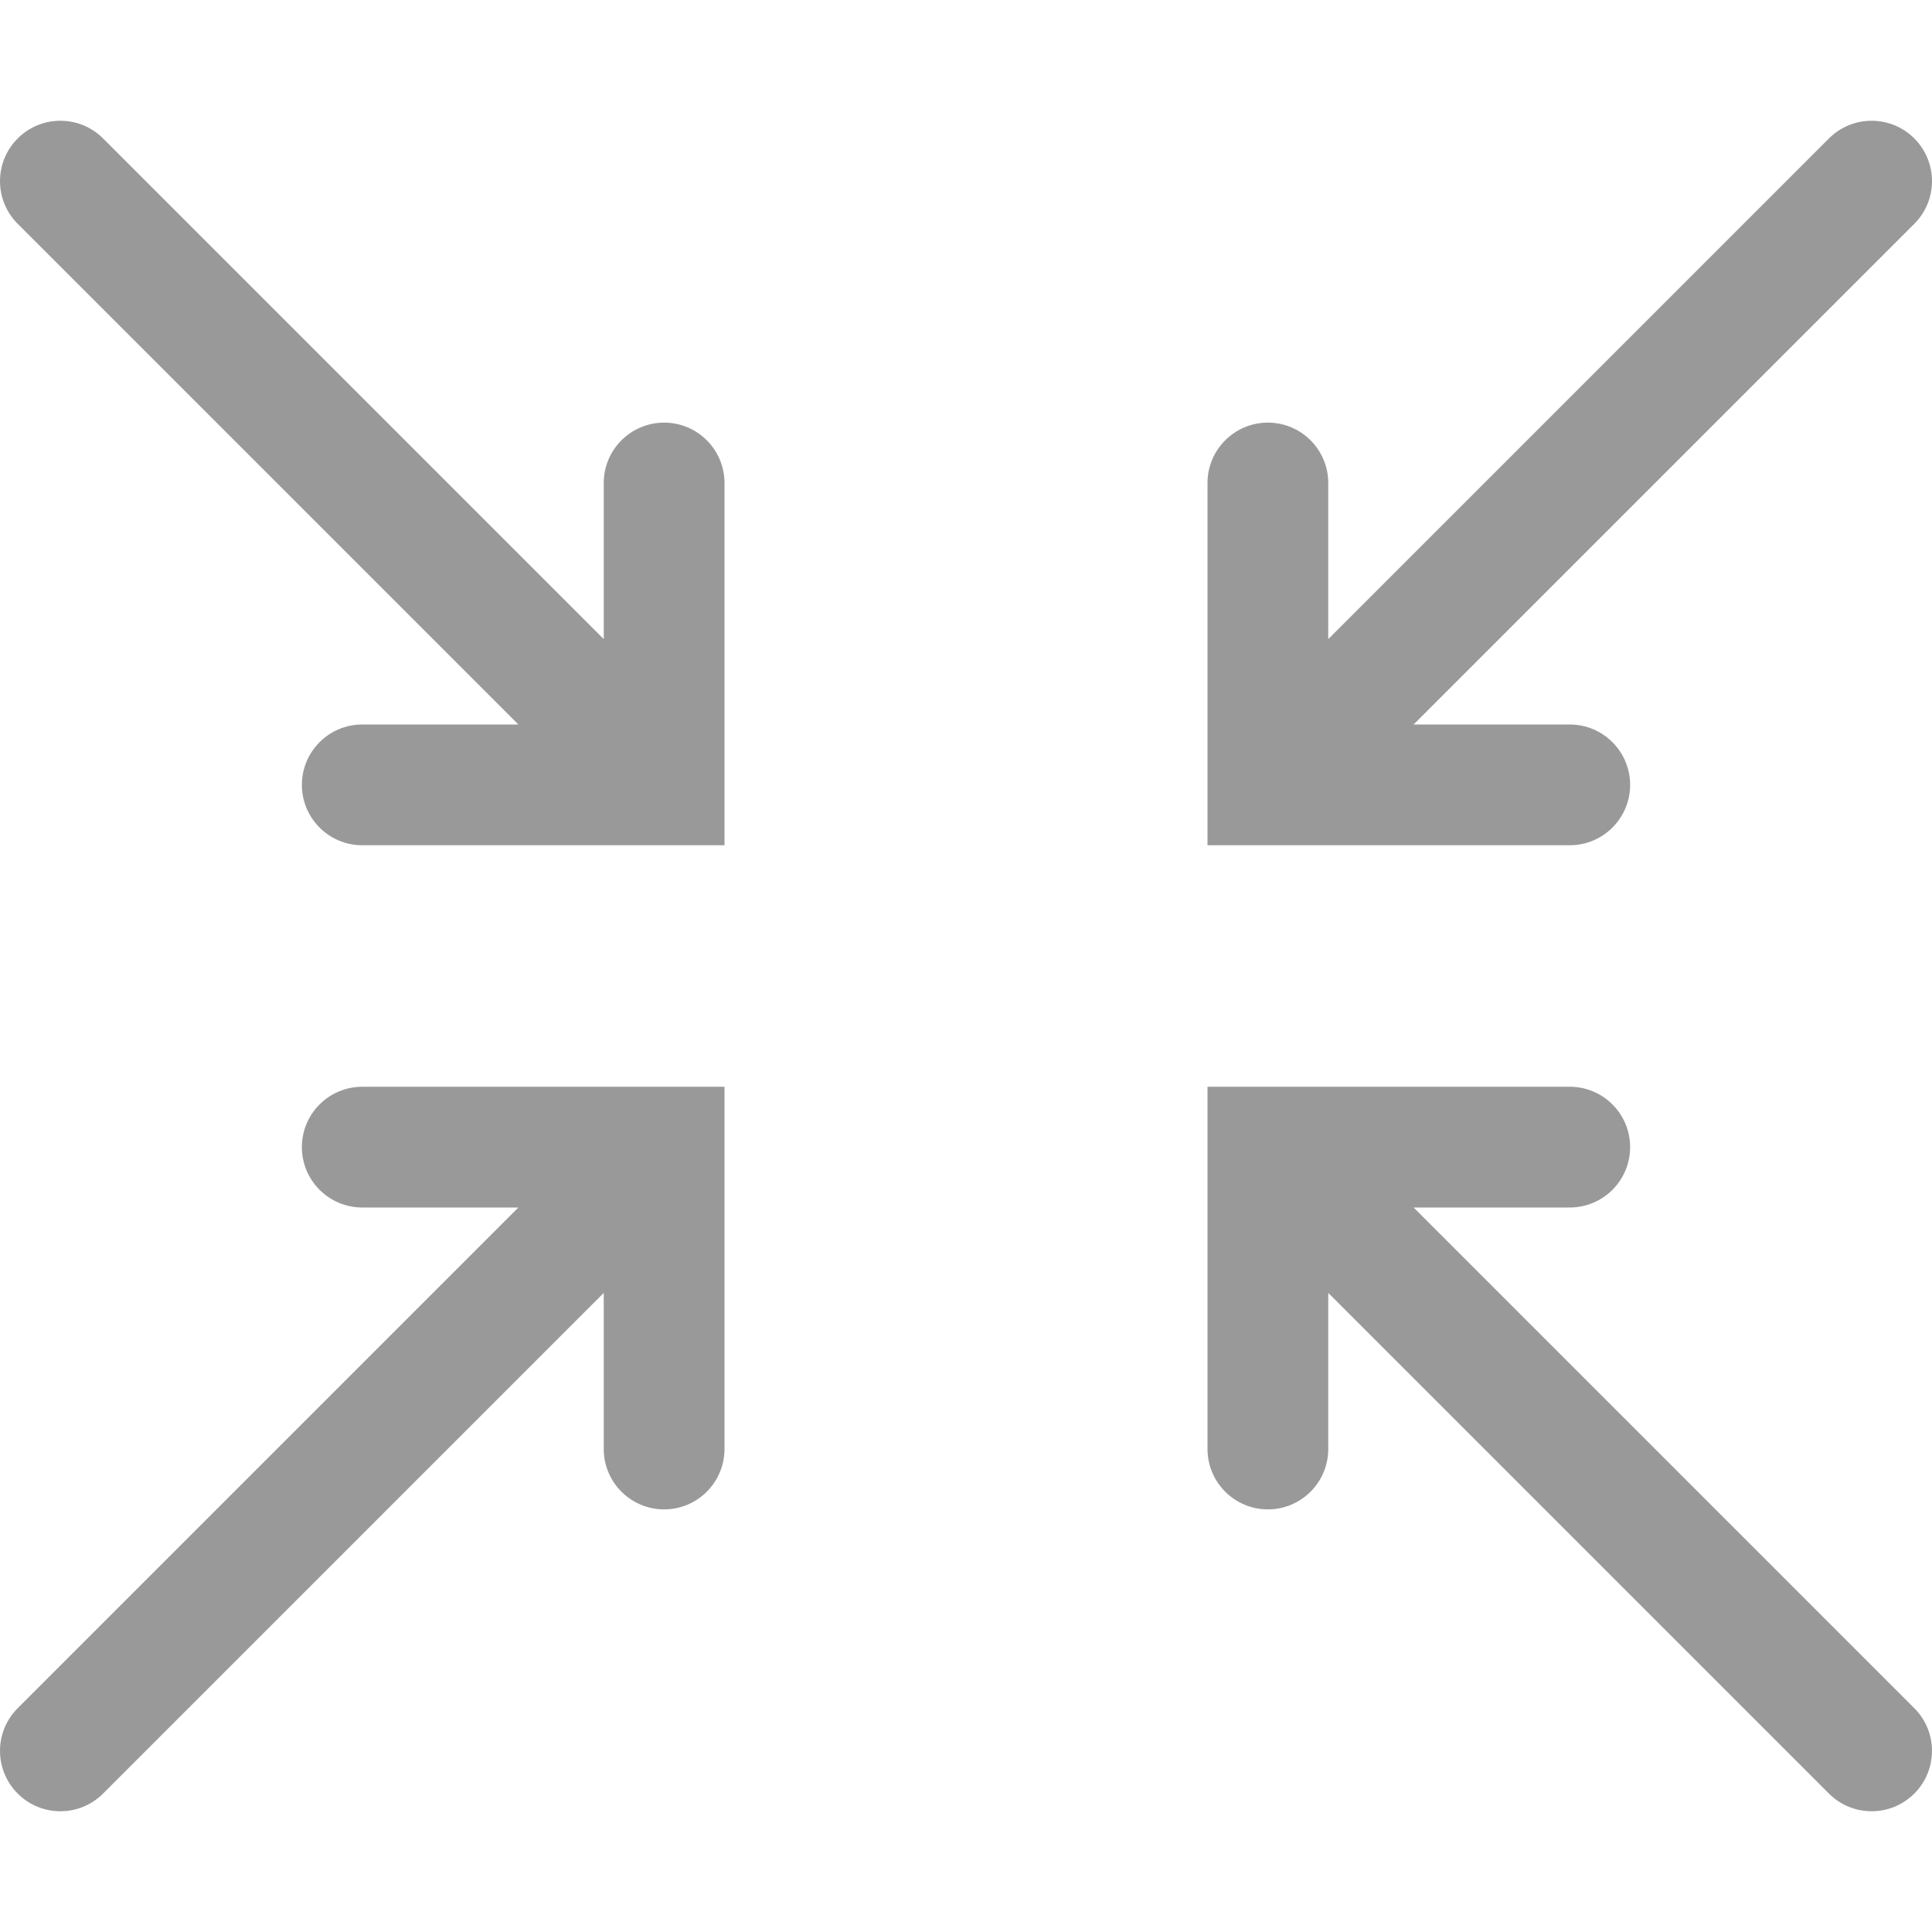
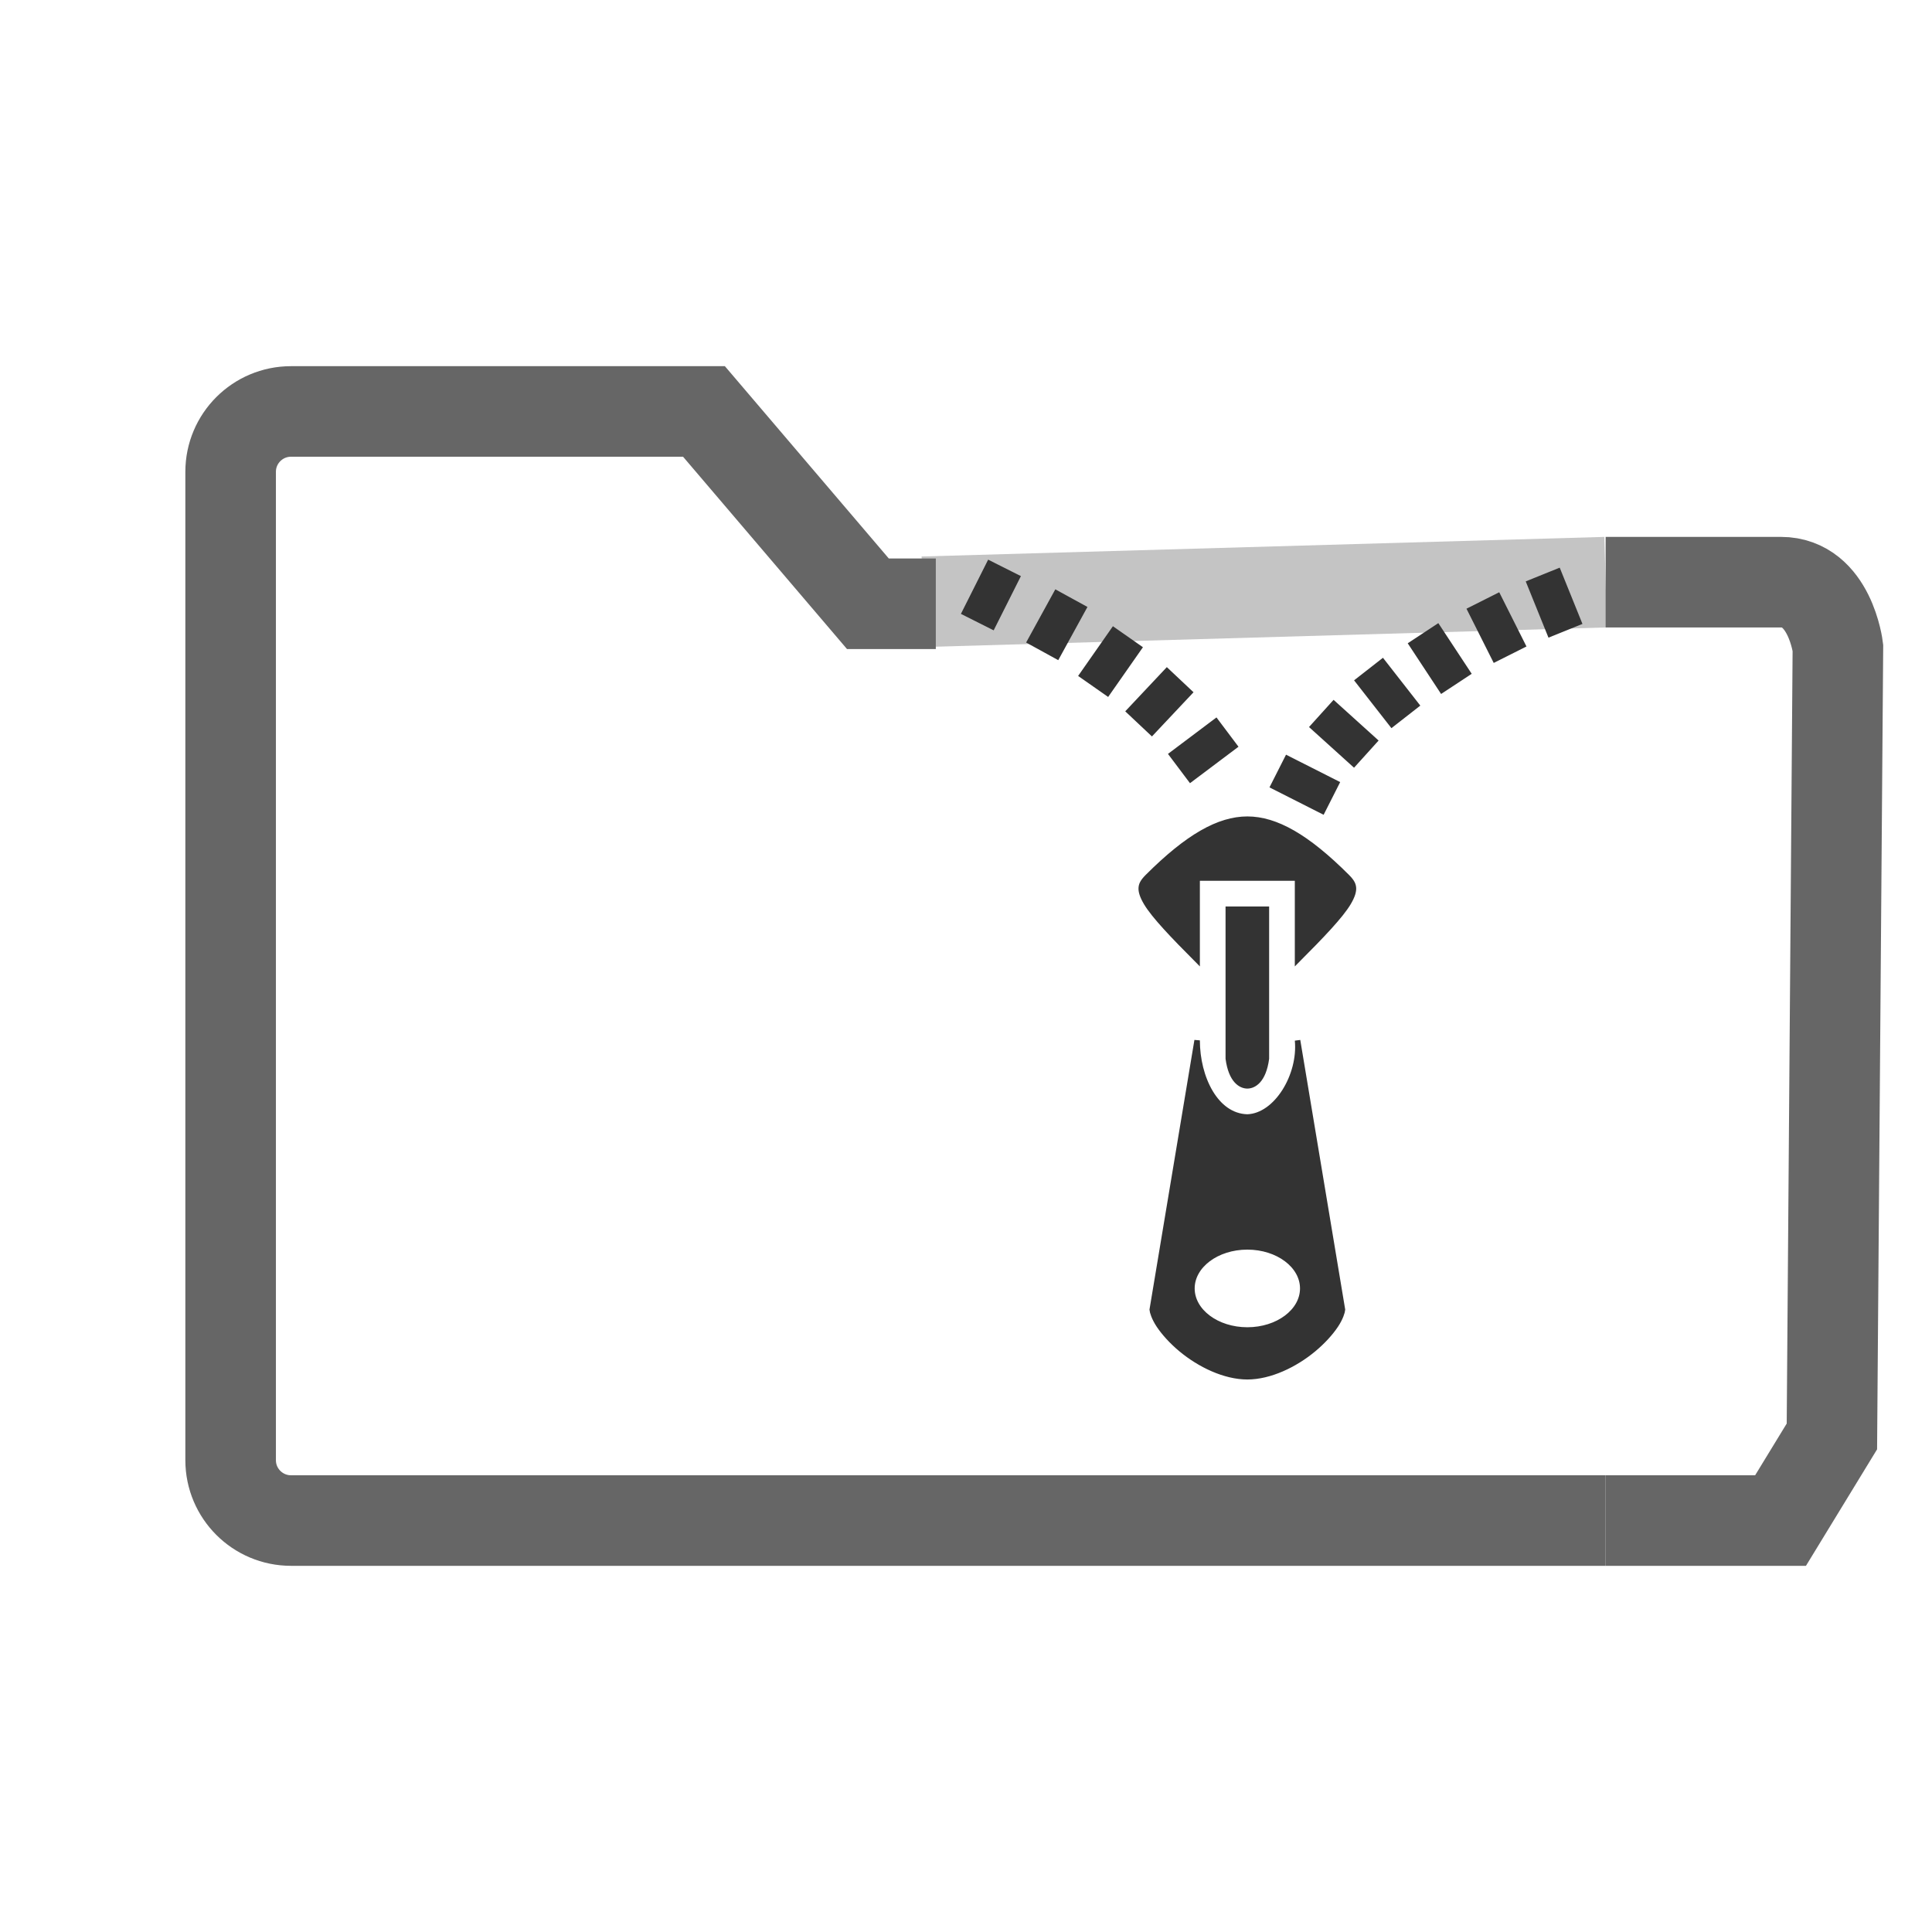
- <svg xmlns="http://www.w3.org/2000/svg" fill="#999" version="1.1" id="Ebene_1" viewBox="0 0 64 64" enable-background="new 0 0 64 64" xml:space="preserve">
-   <g>
-     <path d="M17.172,24H12c-1.104,0-2,0.896-2,2s0.896,2,2,2h12V16c0-1.104-0.896-2-2-2s-2,0.896-2,2v5.172L3.414,4.586   c-0.78-0.781-2.048-0.781-2.828,0c-0.781,0.781-0.781,2.047,0,2.828L17.172,24z" />
-     <path d="M46.828,40H52c1.104,0,2-0.896,2-2s-0.896-2-2-2H40v12c0,1.104,0.896,2,2,2s2-0.896,2-2v-5.172l16.586,16.586   C60.976,59.805,61.488,60,62,60s1.024-0.195,1.414-0.586c0.781-0.781,0.781-2.047,0-2.828L46.828,40z" />
-     <path d="M2,60c0.512,0,1.024-0.195,1.414-0.586L20,42.828V48c0,1.104,0.896,2,2,2s2-0.896,2-2V36H12c-1.104,0-2,0.896-2,2   s0.896,2,2,2h5.172L0.586,56.586c-0.781,0.781-0.781,2.047,0,2.828C0.976,59.805,1.488,60,2,60z" />
-     <path d="M60.586,4.586L44,21.172V16c0-1.104-0.896-2-2-2s-2,0.896-2,2v12h12c1.104,0,2-0.896,2-2s-0.896-2-2-2h-5.172L63.414,7.414   c0.781-0.781,0.781-2.047,0-2.828C62.634,3.805,61.366,3.805,60.586,4.586z" />
+ <svg xmlns="http://www.w3.org/2000/svg" viewBox="0 0 64 64" stroke-width="3" stroke="#666" fill="none">
+   <defs />
+   <path style="fill: rgb(0, 0, 0); stroke-opacity: 0.38;" d="M 30.572 19.934 L 53.189 19.285" />
+   <path d="M 53.189 50.37 L 9.64 50.37 C 8.535 50.37 7.64 49.475 7.64 48.37 L 7.64 15.63 C 7.64 14.525 8.535 13.63 9.64 13.63 L 23.32 13.63 L 28.75 20 L 31 20" style="" />
+   <g transform="matrix(0.057361, 0, 0, 0.057361, 13.93107, 21.2234)">
+     <defs />
+     <path d="M 328.504 -44.669 L 314.191 -16.181 L 330.277 -8.101 L 344.589 -36.587 L 328.504 -44.669 Z M 657.001 -40.112 L 640.313 -33.364 L 652.263 -3.808 L 668.95 -10.554 L 657.001 -40.112 Z M 367.211 -27.512 L 351.876 0.436 L 367.655 9.096 L 382.993 -18.853 L 367.211 -27.512 Z M 622.243 -25.842 L 606.159 -17.761 L 620.471 10.726 L 636.555 2.646 L 622.243 -25.842 Z M 587.329 -7.942 L 572.297 1.958 L 589.831 28.583 L 604.864 18.683 L 587.329 -7.942 Z M 400.235 -6.149 L 381.96 19.973 L 396.708 30.291 L 414.983 4.17 L 400.235 -6.149 Z M 555.525 12.094 L 541.341 23.173 L 560.964 48.3 L 575.15 37.22 L 555.525 12.094 Z M 431.055 17.514 L 409.208 40.73 L 422.315 53.066 L 444.165 29.851 L 431.055 17.514 Z M 527.397 36.402 L 515.331 49.758 L 538.987 71.131 L 551.053 57.775 L 527.397 36.402 Z M 459.338 46.539 L 433.858 65.697 L 444.674 80.084 L 470.157 60.926 L 459.338 46.539 Z M 500.522 67.963 L 492.393 84.023 L 520.838 98.42 L 528.968 82.361 L 500.522 67.963 Z M 477.481 103.081 C 461.081 103.081 443.137 113.151 419.844 136.444 C 416.904 139.384 416.32 141.089 416.215 142.86 C 416.111 144.632 416.743 147.358 419.198 151.45 C 423.714 158.976 434.398 170.13 448.481 184.276 L 448.481 137.081 L 506.481 137.081 L 506.481 184.276 C 520.564 170.13 531.248 158.976 535.764 151.45 C 538.219 147.358 538.851 144.632 538.747 142.86 C 538.642 141.089 538.057 139.384 535.117 136.444 C 511.826 113.151 493.881 103.081 477.481 103.081 Z M 466.481 155.081 L 466.481 241.356 C 468.186 254.063 473.855 257.081 477.481 257.081 C 481.107 257.081 486.776 254.063 488.481 241.356 L 488.481 155.081 L 466.481 155.081 Z M 448.481 230.819 L 422.557 386.366 C 422.646 387.554 423.677 391.152 426.469 395.339 C 429.384 399.711 433.847 404.671 439.243 409.167 C 450.033 418.159 464.481 425.081 477.481 425.081 C 490.481 425.081 504.928 418.159 515.719 409.167 C 521.115 404.671 525.578 399.711 528.493 395.339 C 531.284 391.152 532.316 387.554 532.405 386.366 L 506.481 230.829 C 508.438 250.894 494.438 274.503 477.481 275.081 C 459.143 274.631 448.481 252.309 448.481 230.819 Z M 477.481 350.081 C 495.154 350.081 509.481 360.826 509.481 374.081 C 509.481 387.336 495.154 398.081 477.481 398.081 C 459.808 398.081 445.481 387.336 445.481 374.081 C 445.481 360.826 459.808 350.081 477.481 350.081 Z" style="stroke-width: 3.168px; fill: rgb(51, 51, 51); stroke: rgb(51, 51, 51);" />
  </g>
+   <path style="" d="M 53.189 19.285 L 58.994 19.285 C 60.62 19.285 60.883 21.453 60.883 21.453 L 60.684 47.584 L 58.983 50.37 L 53.189 50.37" />
</svg>
